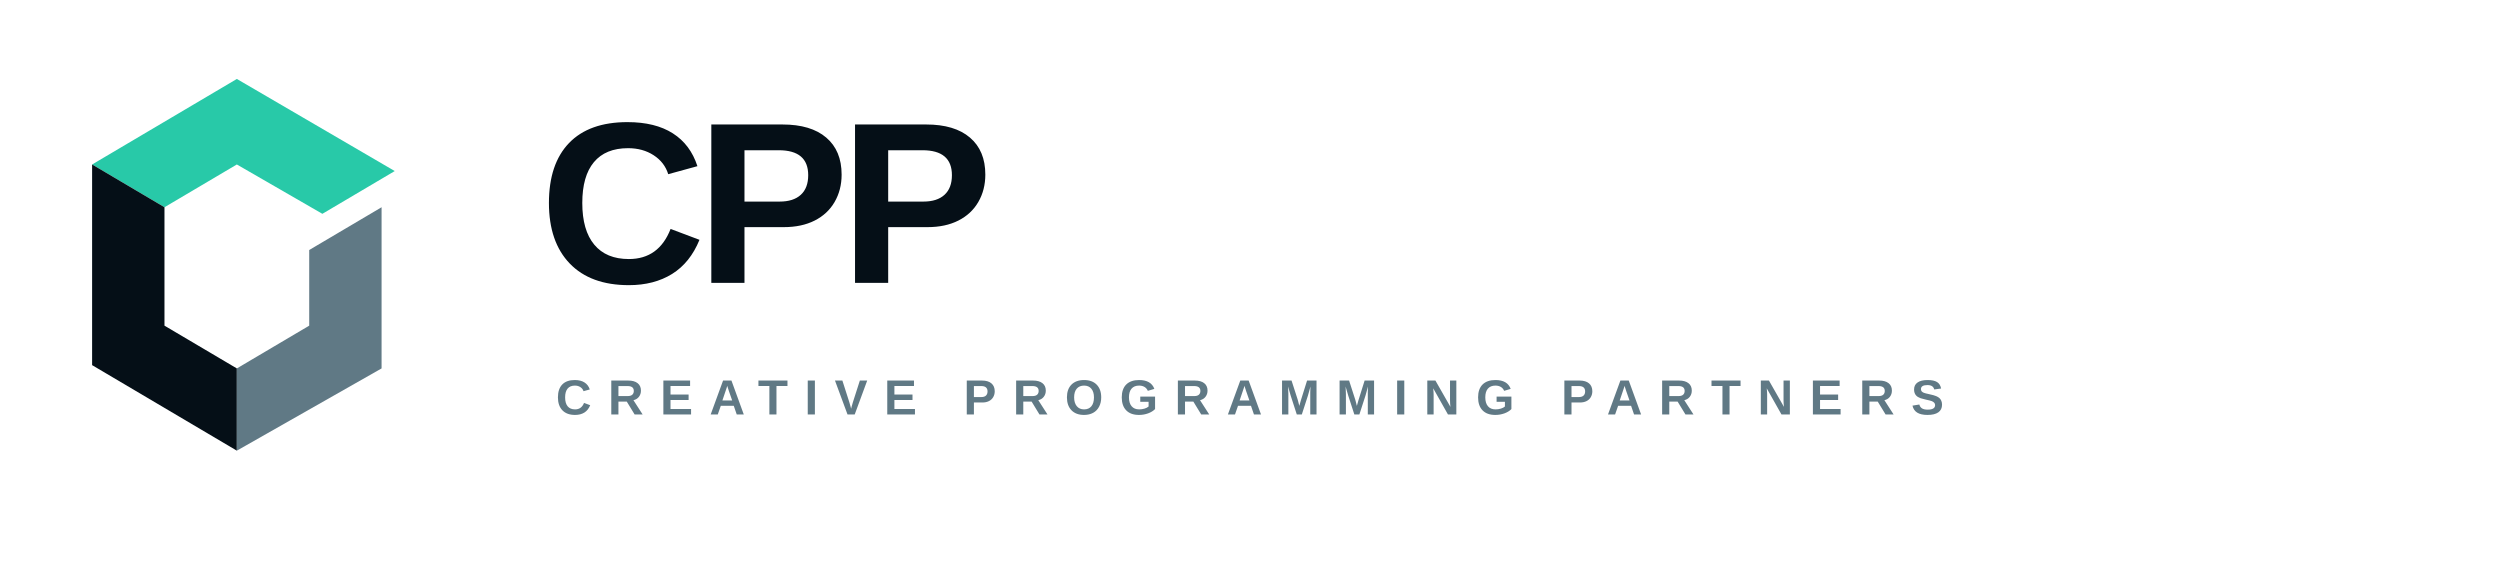
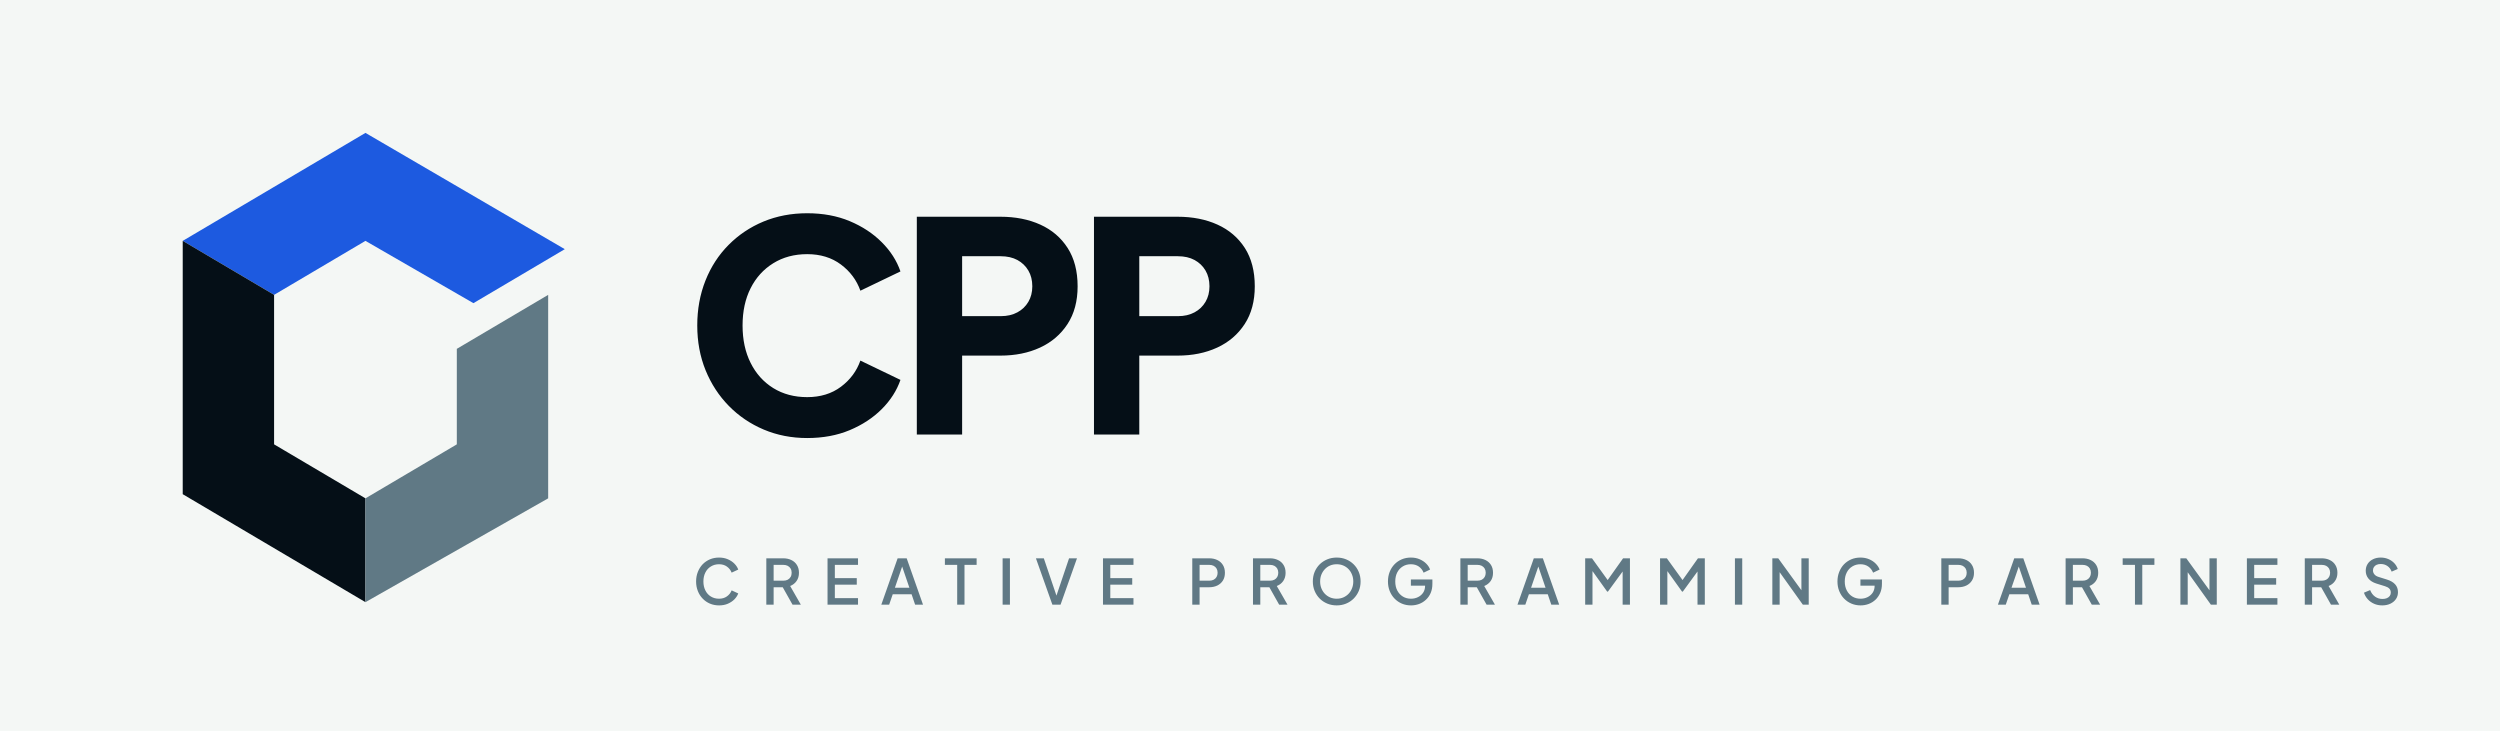
- <svg xmlns="http://www.w3.org/2000/svg" viewBox="0 0 760 176" role="img" aria-labelledby="title desc">
-   <g transform="translate(8 16)">
-     <path fill="#28C9A8" d="M64 8 112 36 90 49 64 34 42 47 20 34Z" />
-     <path fill="#050F17" d="M20 34 42 47v36l22 13v25L20 95Z" />
-     <path fill="#607985" d="m64 96 22-13V60l22-13v49l-44 25Z" />
-   </g>
-   <text x="164" y="86" fill="#050F17" font-family="Plus Jakarta Sans, Arial, sans-serif" font-size="70" font-weight="800" letter-spacing="-3">CPP</text>
-   <text x="169" y="126" fill="#607985" font-family="Plus Jakarta Sans, Arial, sans-serif" font-size="15" font-weight="600" letter-spacing="5">CREATIVE PROGRAMMING PARTNERS</text>
+ <svg xmlns="http://www.w3.org/2000/svg" viewBox="0 0 602 176" width="602" height="176" role="img" aria-labelledby="t d">
+   <rect width="602" height="176" fill="#F4F7F5" />
+   <path fill="#1D5AE0" d="M88.00,32.00 136.00,60.00 114.00,73.00 88.00,58.00 66.00,71.00 44.00,58.00Z" />
+   <path fill="#050F17" d="M44.00,58.00 66.00,71.00 66.00,107.00 88.00,120.00 88.00,145.00 44.00,119.00Z" />
+   <path fill="#607985" d="M88.00,120.00 110.00,107.00 110.00,84.00 132.00,71.00 132.00,120.00 88.00,145.00Z" />
+   <path fill="#050F17" d="M194.37 105.48Q188.74 105.48 183.91 103.44Q179.09 101.40 175.50 97.74Q171.91 94.08 169.90 89.15Q167.90 84.22 167.90 78.38Q167.90 72.54 169.87 67.57Q171.84 62.61 175.43 58.99Q179.02 55.36 183.84 53.35Q188.67 51.35 194.37 51.35Q200.07 51.35 204.61 53.25Q209.15 55.15 212.32 58.32Q215.49 61.48 216.83 65.36L207.18 70.00Q205.84 66.20 202.50 63.70Q199.16 61.20 194.37 61.20Q189.72 61.20 186.20 63.39Q182.68 65.57 180.75 69.40Q178.81 73.24 178.81 78.38Q178.81 83.52 180.75 87.39Q182.68 91.26 186.20 93.45Q189.72 95.63 194.37 95.63Q199.16 95.63 202.50 93.13Q205.84 90.63 207.18 86.83L216.83 91.48Q215.49 95.35 212.32 98.52Q209.15 101.68 204.61 103.58Q200.07 105.48 194.37 105.48ZM220.77 104.64V52.19H240.90Q246.32 52.19 250.51 54.09Q254.70 55.99 257.09 59.72Q259.49 63.46 259.49 68.95Q259.49 74.30 257.06 78.03Q254.63 81.76 250.44 83.70Q246.25 85.63 240.90 85.63H231.68V104.64ZM231.68 76.13H240.97Q243.30 76.13 244.99 75.21Q246.68 74.30 247.63 72.68Q248.58 71.06 248.58 68.95Q248.58 66.76 247.63 65.15Q246.68 63.53 244.99 62.61Q243.30 61.70 240.97 61.70H231.68ZM263.43 104.64V52.19H283.56Q288.99 52.19 293.17 54.09Q297.36 55.99 299.76 59.72Q302.15 63.46 302.15 68.95Q302.15 74.30 299.72 78.03Q297.29 81.76 293.10 83.70Q288.92 85.63 283.56 85.63H274.34V104.64ZM274.34 76.13H283.64Q285.96 76.13 287.65 75.21Q289.34 74.30 290.29 72.68Q291.24 71.06 291.24 68.95Q291.24 66.76 290.29 65.15Q289.34 63.53 287.65 62.61Q285.96 61.70 283.64 61.70H274.34Z" />
+   <path fill="#607985" d="M173.15 145.78Q171.96 145.78 170.95 145.35Q169.94 144.92 169.20 144.14Q168.45 143.37 168.04 142.32Q167.62 141.27 167.62 140.02Q167.62 138.77 168.04 137.72Q168.45 136.67 169.19 135.89Q169.94 135.12 170.94 134.69Q171.95 134.26 173.15 134.26Q174.33 134.26 175.26 134.67Q176.20 135.07 176.85 135.73Q177.49 136.38 177.77 137.15L176.18 137.89Q175.83 137.00 175.04 136.43Q174.26 135.87 173.15 135.87Q172.04 135.87 171.19 136.40Q170.33 136.92 169.86 137.85Q169.38 138.78 169.38 140.02Q169.38 141.26 169.86 142.19Q170.33 143.13 171.19 143.65Q172.04 144.17 173.15 144.17Q174.26 144.17 175.04 143.61Q175.83 143.05 176.18 142.16L177.77 142.90Q177.49 143.66 176.85 144.32Q176.20 144.97 175.26 145.38Q174.33 145.78 173.15 145.78ZM184.53 145.60V134.44H188.58Q189.71 134.44 190.56 134.86Q191.42 135.27 191.90 136.06Q192.39 136.84 192.39 137.93Q192.39 139.09 191.81 139.91Q191.24 140.73 190.27 141.11L192.84 145.60H190.84L188.10 140.73L189.25 141.41H186.29V145.60ZM186.29 139.83H188.62Q189.23 139.83 189.68 139.60Q190.13 139.36 190.38 138.93Q190.63 138.50 190.63 137.92Q190.63 137.34 190.38 136.91Q190.13 136.49 189.68 136.25Q189.23 136.02 188.62 136.02H186.29ZM199.27 145.60V134.44H206.61V136.02H201.03V139.22H206.31V140.79H201.03V144.03H206.61V145.60ZM212.22 145.60 216.15 134.44H218.33L222.26 145.60H220.36L219.51 143.10H214.97L214.11 145.60ZM215.49 141.53H218.98L216.99 135.69H217.49ZM230.49 145.60V136.02H227.53V134.44H235.17V136.02H232.25V145.60ZM241.43 145.60V134.44H243.19V145.60ZM253.41 145.60 249.45 134.44H251.35L254.58 143.97H254.21L257.43 134.44H259.34L255.38 145.60ZM265.60 145.60V134.44H272.94V136.02H267.36V139.22H272.64V140.79H267.36V144.03H272.94V145.60ZM287.10 145.60V134.44H291.16Q292.28 134.44 293.14 134.86Q294.00 135.27 294.48 136.06Q294.96 136.84 294.96 137.93Q294.96 139.01 294.48 139.79Q293.99 140.57 293.14 140.99Q292.28 141.41 291.16 141.41H288.86V145.60ZM288.86 139.83H291.20Q291.80 139.83 292.25 139.60Q292.70 139.36 292.95 138.93Q293.20 138.50 293.20 137.92Q293.20 137.34 292.95 136.91Q292.70 136.49 292.25 136.25Q291.80 136.02 291.20 136.02H288.86ZM301.72 145.60V134.44H305.77Q306.89 134.44 307.75 134.86Q308.61 135.27 309.09 136.06Q309.57 136.84 309.57 137.93Q309.57 139.09 309.00 139.91Q308.43 140.73 307.45 141.11L310.03 145.60H308.02L305.28 140.73L306.44 141.41H303.48V145.60ZM303.48 139.83H305.81Q306.41 139.83 306.86 139.60Q307.31 139.36 307.56 138.93Q307.81 138.50 307.81 137.92Q307.81 137.34 307.56 136.91Q307.31 136.49 306.86 136.25Q306.41 136.02 305.81 136.02H303.48ZM321.88 145.78Q320.66 145.78 319.62 145.35Q318.57 144.92 317.79 144.14Q317.01 143.36 316.57 142.31Q316.13 141.26 316.13 140.01Q316.13 138.77 316.56 137.72Q317.00 136.67 317.78 135.89Q318.57 135.12 319.61 134.69Q320.66 134.26 321.88 134.26Q323.10 134.26 324.14 134.69Q325.19 135.12 325.97 135.90Q326.75 136.67 327.19 137.72Q327.63 138.77 327.63 140.01Q327.63 141.26 327.19 142.31Q326.74 143.36 325.96 144.14Q325.18 144.92 324.13 145.35Q323.09 145.78 321.88 145.78ZM321.88 144.17Q322.75 144.17 323.47 143.86Q324.20 143.54 324.74 142.98Q325.28 142.41 325.57 141.65Q325.87 140.90 325.87 140.01Q325.87 139.14 325.57 138.39Q325.28 137.63 324.74 137.06Q324.20 136.49 323.47 136.18Q322.75 135.87 321.88 135.87Q321.01 135.87 320.28 136.18Q319.56 136.49 319.02 137.06Q318.48 137.63 318.18 138.39Q317.89 139.14 317.89 140.01Q317.89 140.90 318.18 141.65Q318.48 142.41 319.02 142.98Q319.56 143.54 320.29 143.86Q321.02 144.17 321.88 144.17ZM339.77 145.78Q338.58 145.78 337.57 145.35Q336.56 144.92 335.81 144.14Q335.06 143.37 334.64 142.32Q334.22 141.27 334.22 140.02Q334.22 138.77 334.63 137.72Q335.04 136.67 335.79 135.89Q336.53 135.12 337.54 134.69Q338.54 134.26 339.74 134.26Q340.92 134.26 341.85 134.67Q342.79 135.07 343.44 135.73Q344.09 136.38 344.36 137.15L342.80 137.90Q342.45 136.99 341.66 136.43Q340.87 135.87 339.74 135.87Q338.63 135.87 337.78 136.40Q336.93 136.92 336.45 137.85Q335.98 138.78 335.98 140.02Q335.98 141.26 336.46 142.19Q336.95 143.13 337.81 143.65Q338.66 144.17 339.77 144.17Q340.70 144.17 341.47 143.78Q342.24 143.40 342.70 142.71Q343.16 142.01 343.16 141.08V140.31L343.97 141.03H339.74V139.53H344.92V140.59Q344.92 141.82 344.51 142.78Q344.09 143.75 343.36 144.42Q342.64 145.09 341.71 145.44Q340.78 145.78 339.77 145.78ZM351.66 145.60V134.44H355.71Q356.84 134.44 357.70 134.86Q358.55 135.27 359.04 136.06Q359.52 136.84 359.52 137.93Q359.52 139.09 358.95 139.91Q358.37 140.73 357.40 141.11L359.98 145.60H357.97L355.23 140.73L356.38 141.41H353.42V145.60ZM353.42 139.83H355.75Q356.36 139.83 356.81 139.60Q357.26 139.36 357.51 138.93Q357.76 138.50 357.76 137.92Q357.76 137.34 357.51 136.91Q357.26 136.49 356.81 136.25Q356.36 136.02 355.75 136.02H353.42ZM365.41 145.60 369.34 134.44H371.52L375.45 145.60H373.55L372.70 143.10H368.16L367.30 145.60ZM368.68 141.53H372.17L370.18 135.69H370.68ZM381.71 145.60V134.44H383.35L387.54 140.25H386.72L390.84 134.44H392.49V145.60H390.73V136.53L391.39 136.71L387.19 142.46H387.01L382.89 136.71L383.47 136.53V145.60ZM399.74 145.60V134.44H401.38L405.57 140.25H404.75L408.87 134.44H410.52V145.60H408.76V136.53L409.42 136.71L405.22 142.46H405.04L400.92 136.71L401.50 136.53V145.60ZM417.77 145.60V134.44H419.53V145.60ZM426.78 145.60V134.44H428.20L434.47 143.08L433.78 143.20V134.44H435.54V145.60H434.12L427.91 136.90L428.54 136.79V145.60ZM448.02 145.78Q446.83 145.78 445.82 145.35Q444.81 144.92 444.05 144.14Q443.30 143.37 442.88 142.32Q442.46 141.27 442.46 140.02Q442.46 138.77 442.88 137.72Q443.29 136.67 444.03 135.89Q444.78 135.12 445.78 134.69Q446.79 134.26 447.99 134.26Q449.16 134.26 450.10 134.67Q451.04 135.07 451.68 135.73Q452.33 136.38 452.61 137.15L451.04 137.90Q450.69 136.99 449.90 136.43Q449.11 135.87 447.99 135.87Q446.88 135.87 446.03 136.40Q445.17 136.92 444.70 137.85Q444.22 138.78 444.22 140.02Q444.22 141.26 444.71 142.19Q445.20 143.13 446.05 143.65Q446.91 144.17 448.02 144.17Q448.95 144.17 449.72 143.78Q450.49 143.40 450.95 142.71Q451.41 142.01 451.41 141.08V140.31L452.21 141.03H447.99V139.53H453.17V140.59Q453.17 141.82 452.75 142.78Q452.33 143.75 451.61 144.42Q450.89 145.09 449.96 145.44Q449.03 145.78 448.02 145.78ZM467.47 145.60V134.44H471.53Q472.65 134.44 473.51 134.86Q474.37 135.27 474.85 136.06Q475.34 136.84 475.34 137.93Q475.34 139.01 474.85 139.79Q474.36 140.57 473.51 140.99Q472.65 141.41 471.53 141.41H469.23V145.60ZM469.23 139.83H471.57Q472.18 139.83 472.62 139.60Q473.07 139.36 473.33 138.93Q473.58 138.50 473.58 137.92Q473.58 137.34 473.33 136.91Q473.07 136.49 472.62 136.25Q472.18 136.02 471.57 136.02H469.23ZM481.10 145.60 485.03 134.44H487.21L491.14 145.60H489.24L488.39 143.10H483.85L482.99 145.60ZM484.37 141.53H487.86L485.87 135.69H486.37ZM497.40 145.60V134.44H501.45Q502.57 134.44 503.43 134.86Q504.28 135.27 504.77 136.06Q505.25 136.84 505.25 137.93Q505.25 139.09 504.68 139.91Q504.10 140.73 503.13 141.11L505.71 145.60H503.70L500.96 140.73L502.11 141.41H499.15V145.60ZM499.15 139.83H501.48Q502.09 139.83 502.54 139.60Q502.99 139.36 503.24 138.93Q503.49 138.50 503.49 137.92Q503.49 137.34 503.24 136.91Q502.99 136.49 502.54 136.25Q502.09 136.02 501.48 136.02H499.15ZM514.10 145.60V136.02H511.14V134.44H518.78V136.02H515.86V145.60ZM525.04 145.60V134.44H526.46L532.72 143.08L532.04 143.20V134.44H533.80V145.60H532.38L526.16 136.90L526.80 136.79V145.60ZM541.05 145.60V134.44H548.40V136.02H542.81V139.22H548.10V140.79H542.81V144.03H548.40V145.60ZM554.99 145.60V134.44H559.04Q560.17 134.44 561.02 134.86Q561.88 135.27 562.36 136.06Q562.85 136.84 562.85 137.93Q562.85 139.09 562.27 139.91Q561.70 140.73 560.73 141.11L563.30 145.60H561.30L558.56 140.73L559.71 141.41H556.75V145.60ZM556.75 139.83H559.08Q559.69 139.83 560.14 139.60Q560.59 139.36 560.84 138.93Q561.09 138.50 561.09 137.92Q561.09 137.34 560.84 136.91Q560.59 136.49 560.14 136.25Q559.69 136.02 559.08 136.02H556.75ZM573.64 145.78Q572.58 145.78 571.69 145.39Q570.79 144.99 570.16 144.30Q569.53 143.61 569.24 142.72L570.73 142.09Q571.13 143.11 571.91 143.67Q572.69 144.23 573.71 144.23Q574.31 144.23 574.76 144.04Q575.20 143.85 575.45 143.51Q575.70 143.17 575.70 142.71Q575.70 142.10 575.35 141.74Q575.01 141.38 574.33 141.17L572.24 140.52Q570.98 140.13 570.32 139.32Q569.67 138.52 569.67 137.44Q569.67 136.50 570.13 135.79Q570.59 135.07 571.41 134.67Q572.22 134.26 573.27 134.26Q574.27 134.26 575.10 134.62Q575.93 134.97 576.52 135.59Q577.10 136.20 577.38 137.01L575.91 137.65Q575.58 136.76 574.88 136.29Q574.19 135.81 573.28 135.81Q572.72 135.81 572.30 136.00Q571.88 136.19 571.65 136.54Q571.41 136.88 571.41 137.35Q571.41 137.89 571.76 138.31Q572.10 138.73 572.81 138.94L574.76 139.55Q576.09 139.96 576.76 140.72Q577.43 141.47 577.43 142.59Q577.43 143.53 576.95 144.24Q576.47 144.96 575.61 145.37Q574.76 145.78 573.64 145.78Z" />
</svg>
